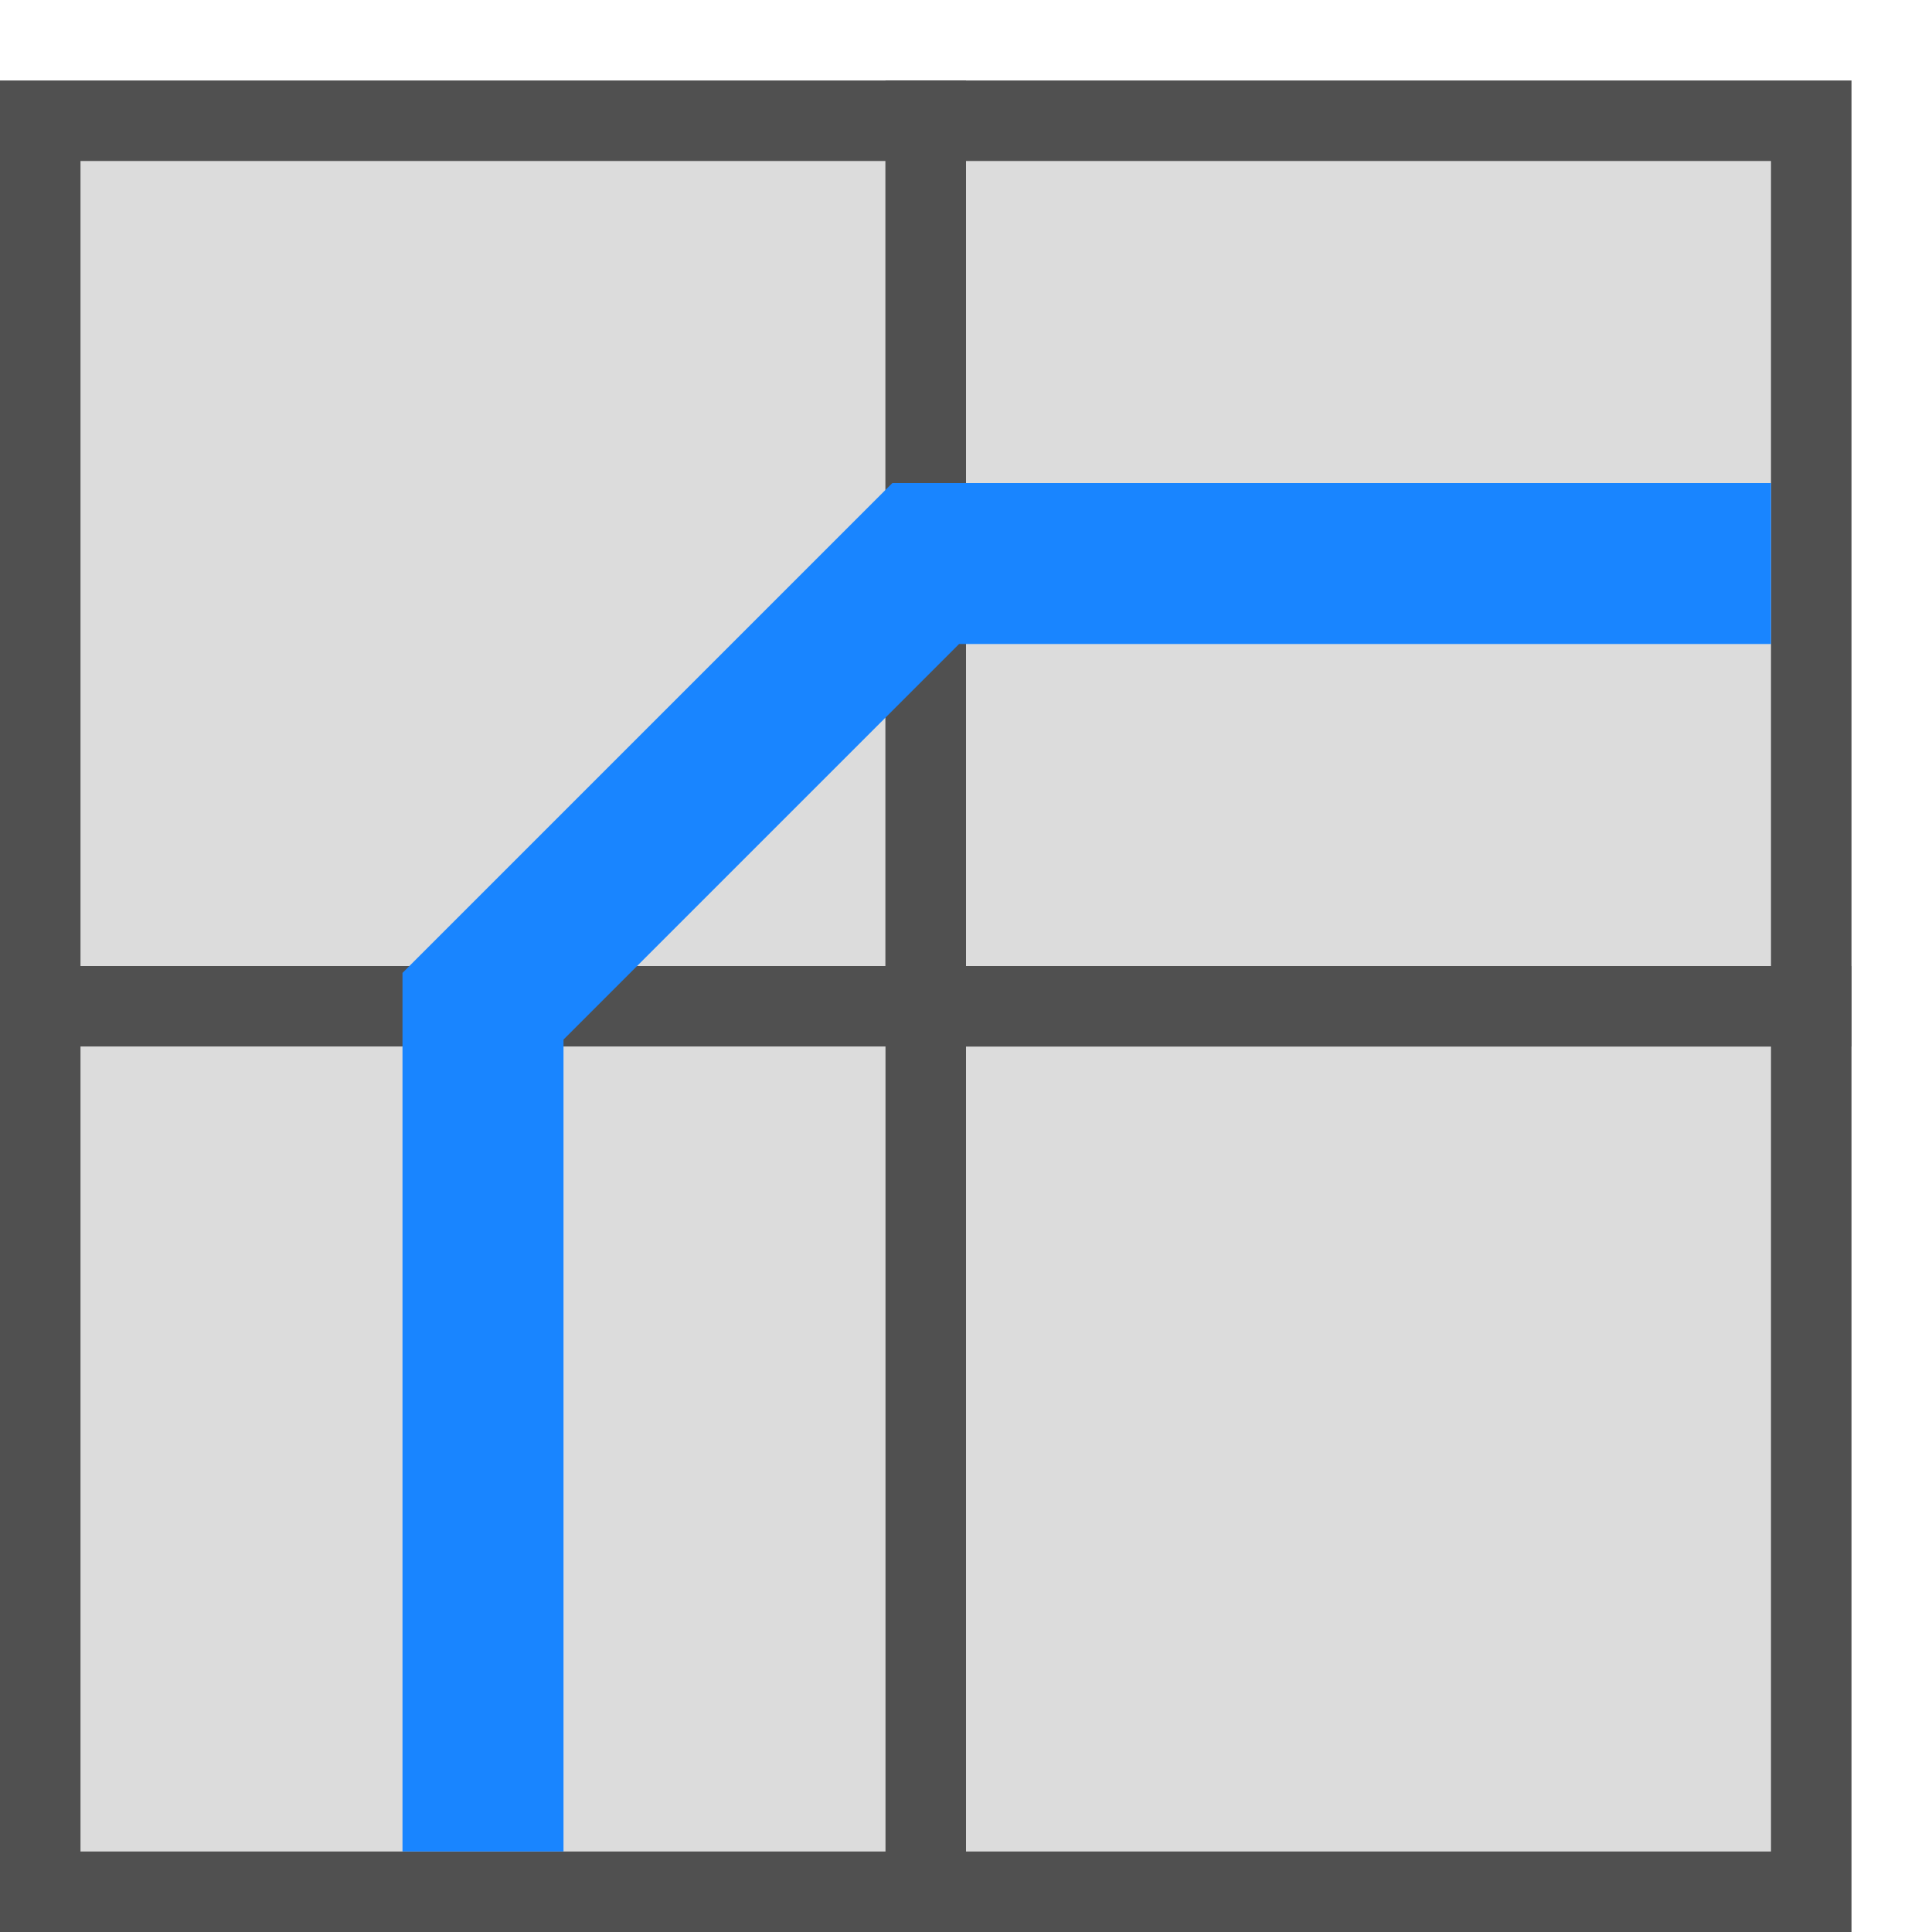
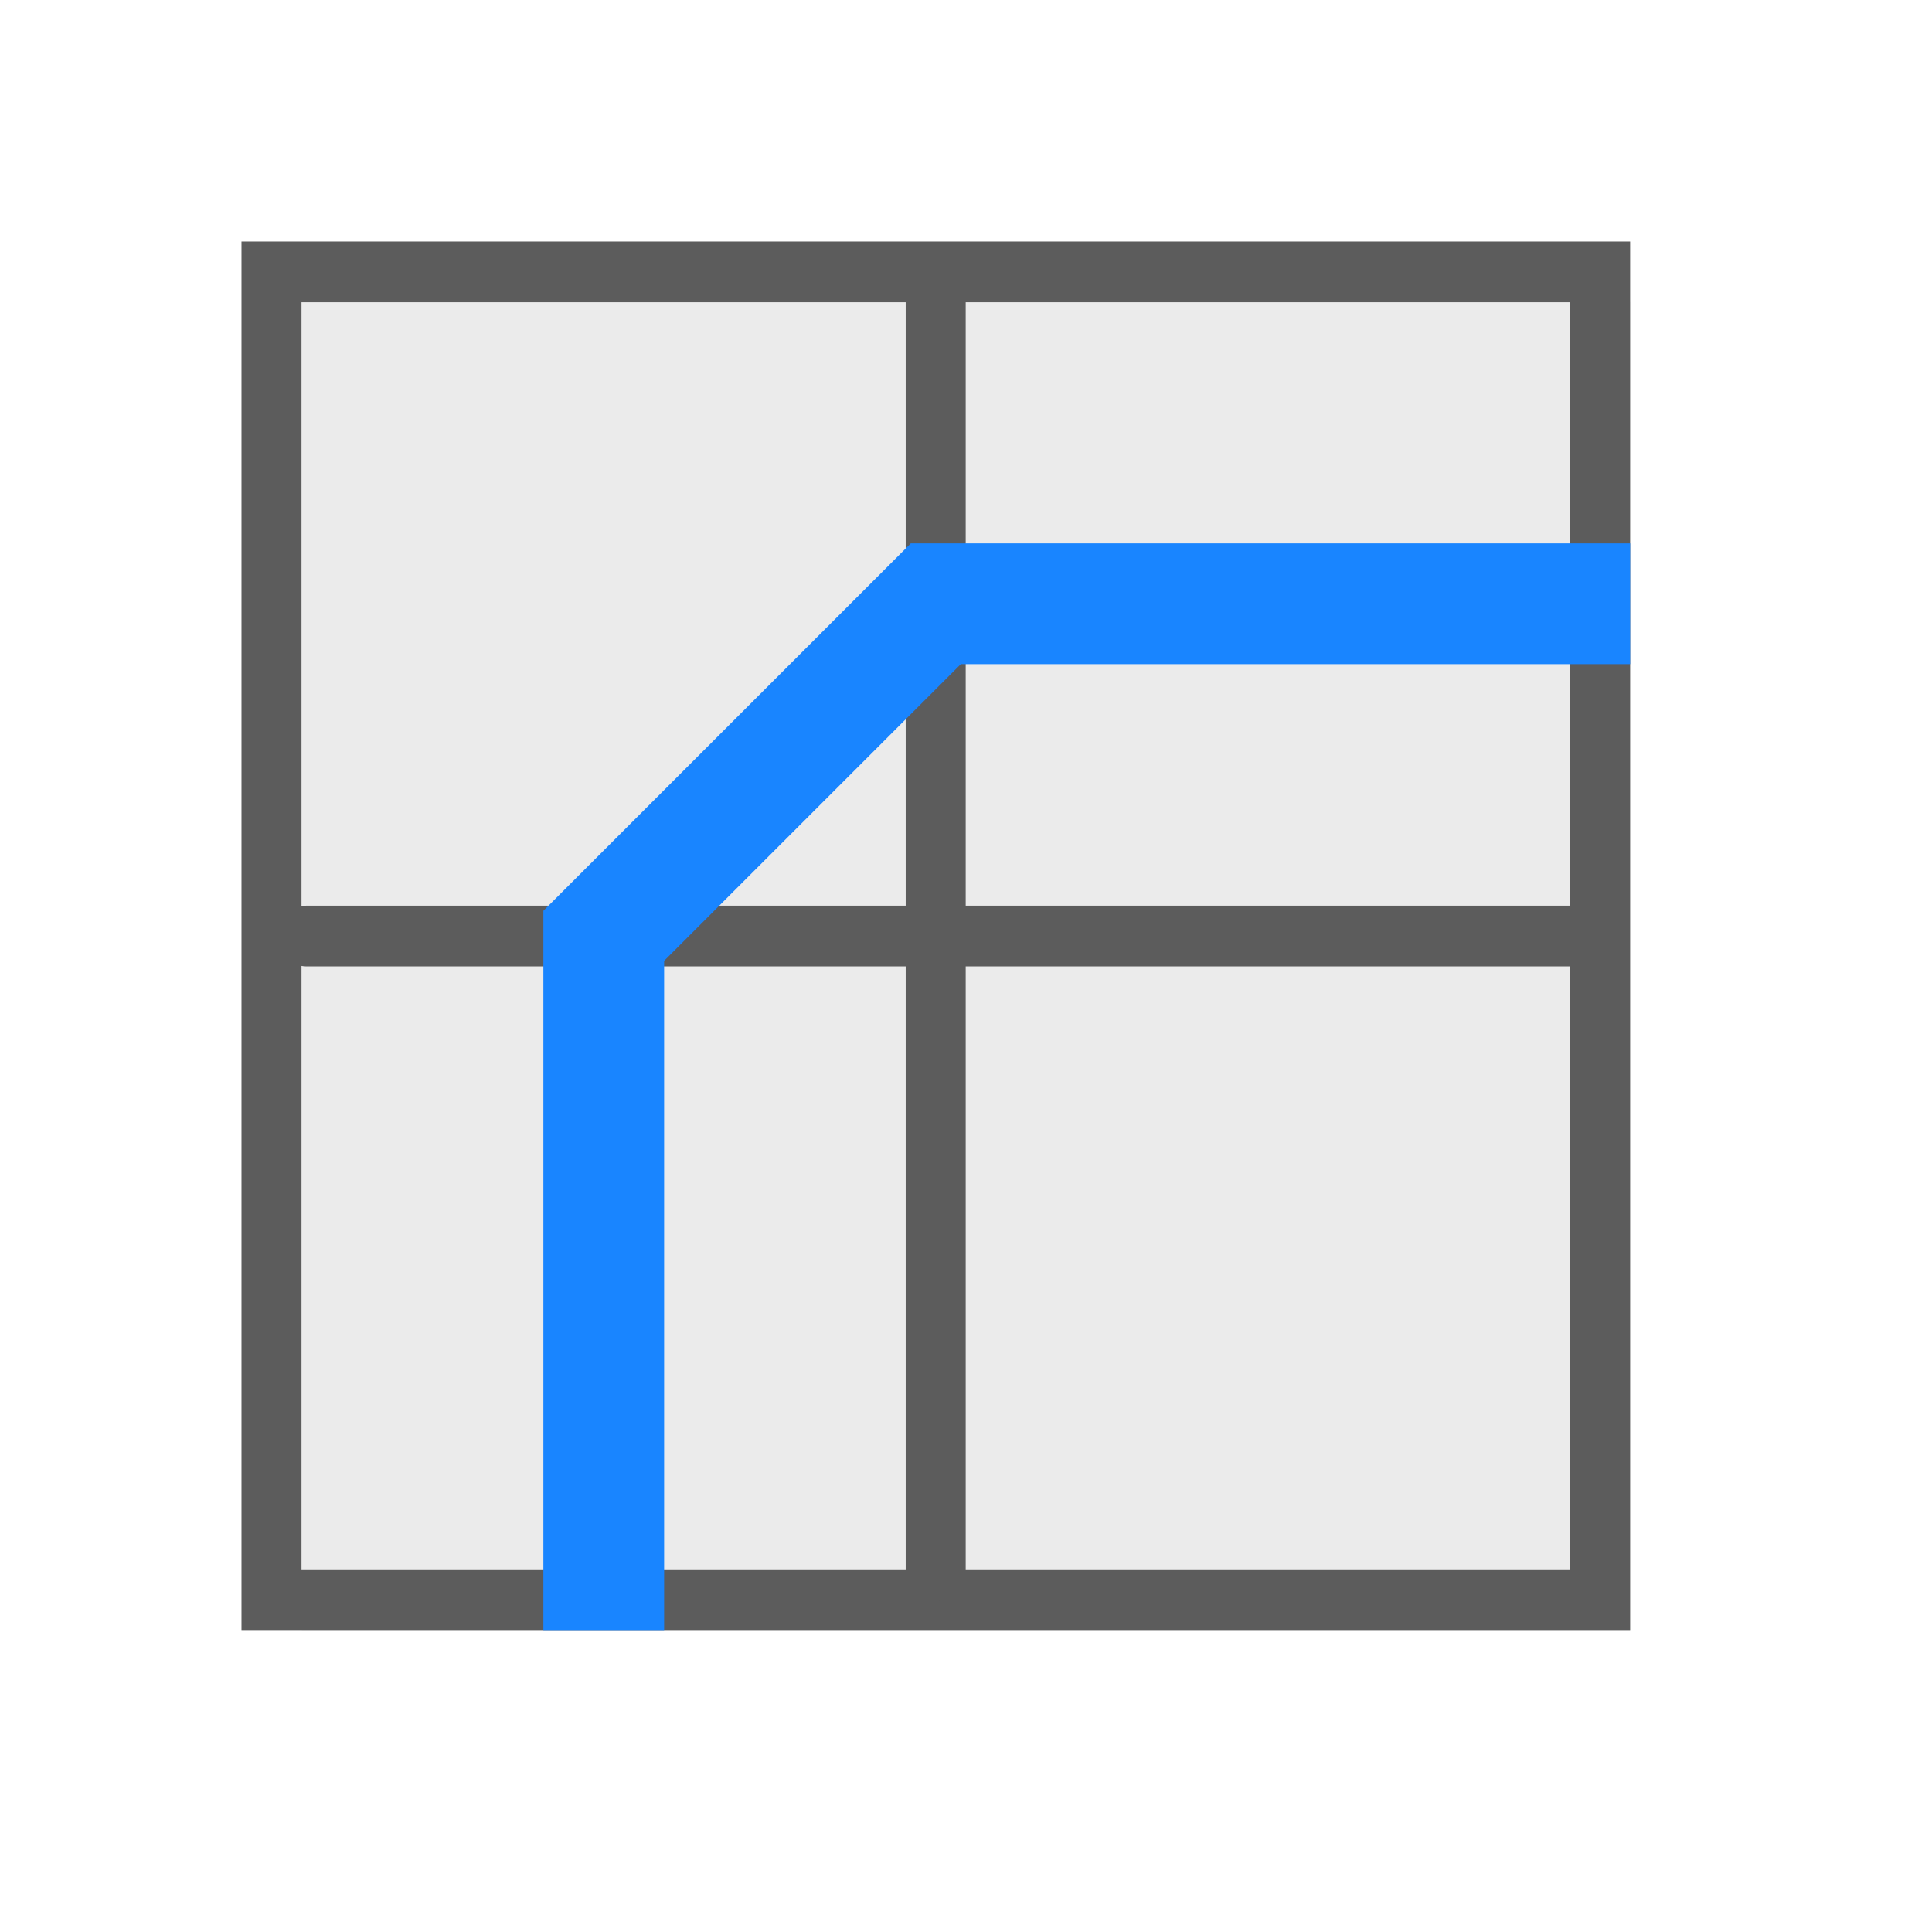
- <svg xmlns="http://www.w3.org/2000/svg" width="24" height="24" id="svg2985" version="1.1">
-   <defs id="defs2987" />
-   <g id="layer1" transform="translate(0,8)">
-     <rect style="fill:#dcdcdc;fill-opacity:1;stroke:#505050;stroke-width:1;stroke-miterlimit:4;stroke-opacity:1;stroke-dasharray:none" id="rect3763-1" width="11" height="11" x="11.5" y="4.5" />
-     <rect style="fill:#dcdcdc;fill-opacity:1;stroke:#505050;stroke-width:1;stroke-miterlimit:4;stroke-opacity:1;stroke-dasharray:none" id="rect3763-7" width="11" height="11" x="0.5" y="-6.5" />
-     <rect style="fill:#dcdcdc;fill-opacity:1;stroke:#505050;stroke-width:1;stroke-miterlimit:4;stroke-opacity:1;stroke-dasharray:none" id="rect3763-1-4" width="11" height="11" x="11.5" y="-6.5" />
-     <rect style="fill:#dcdcdc;fill-opacity:1;stroke:#505050;stroke-width:1;stroke-miterlimit:4;stroke-opacity:1;stroke-dasharray:none" id="rect3763" width="11" height="11" x="0.5" y="4.5" />
-     <path style="fill:none;stroke:#1985ff;stroke-width:2;stroke-linecap:butt;stroke-linejoin:miter;stroke-miterlimit:4;stroke-opacity:1;stroke-dasharray:none" d="M 6,15 6,4.5 11.5,-1 22,-1" id="path3045" />
+ <svg xmlns="http://www.w3.org/2000/svg" id="svg2378" style="fill-rule:evenodd;clip-rule:evenodd;stroke-miterlimit:1.5;" xml:space="preserve" version="1.1" viewBox="0 0 32 32" height="100%" width="100%">
+   <defs id="defs2382" />
+   <g id="g1005" transform="matrix(0.985657,0,0,0.99713,0.583798,-0.4559804)" style="clip-rule:evenodd;fill-rule:evenodd;stroke-linejoin:round;stroke-miterlimit:1.5">
+     <rect id="rect1003" style="fill:#ebebeb" height="22.063" width="22.32" y="5.472" x="4.48" />
  </g>
+   <g style="clip-rule:evenodd;fill-rule:evenodd;stroke-width:1.009;stroke-linejoin:round;stroke-miterlimit:1.5;stroke-dasharray:none" id="g1021" transform="matrix(0.9859105,0,0,0.9968877,0.08035897,-0.952192)">
+     <rect id="rect1019" style="fill:none;stroke:#5c5c5c;stroke-width:1.009;stroke-linejoin:miter;stroke-miterlimit:1.5;stroke-dasharray:none" height="22.063" width="22.32" y="5.472" x="4.48" />
+   </g>
+   <g style="clip-rule:evenodd;fill-rule:evenodd;stroke-width:1.055;stroke-linejoin:round;stroke-miterlimit:1.5;stroke-dasharray:none" id="g1025" transform="matrix(0.9425474,0,0,0.9535189,0.8580866,-0.2320127)">
+     <path id="path1023" style="fill:none;stroke:#5c5c5c;stroke-width:1.055;stroke-linecap:round;stroke-miterlimit:1.5;stroke-dasharray:none" d="M 4.48,16.503 H 26.801" />
+   </g>
+   <g style="clip-rule:evenodd;fill-rule:evenodd;stroke-width:1.055;stroke-linejoin:round;stroke-miterlimit:1.5;stroke-dasharray:none" id="g1029" transform="matrix(0.9421159,0,0,0.9530824,0.7624811,-0.229195)">
+     <path id="path1027" style="fill:none;stroke:#5c5c5c;stroke-width:1.055;stroke-linecap:round;stroke-miterlimit:1.5;stroke-dasharray:none" d="M 15.641,5.472 V 27.535" />
+   </g>
+   <path id="path3000" d="M 10,27 V 15.5 L 15.5,10 H 27" style="fill:none;stroke:#1985ff;stroke-width:2;stroke-linecap:butt;stroke-linejoin:miter;stroke-miterlimit:1.5;stroke-dasharray:none;stroke-opacity:1" />
</svg>
